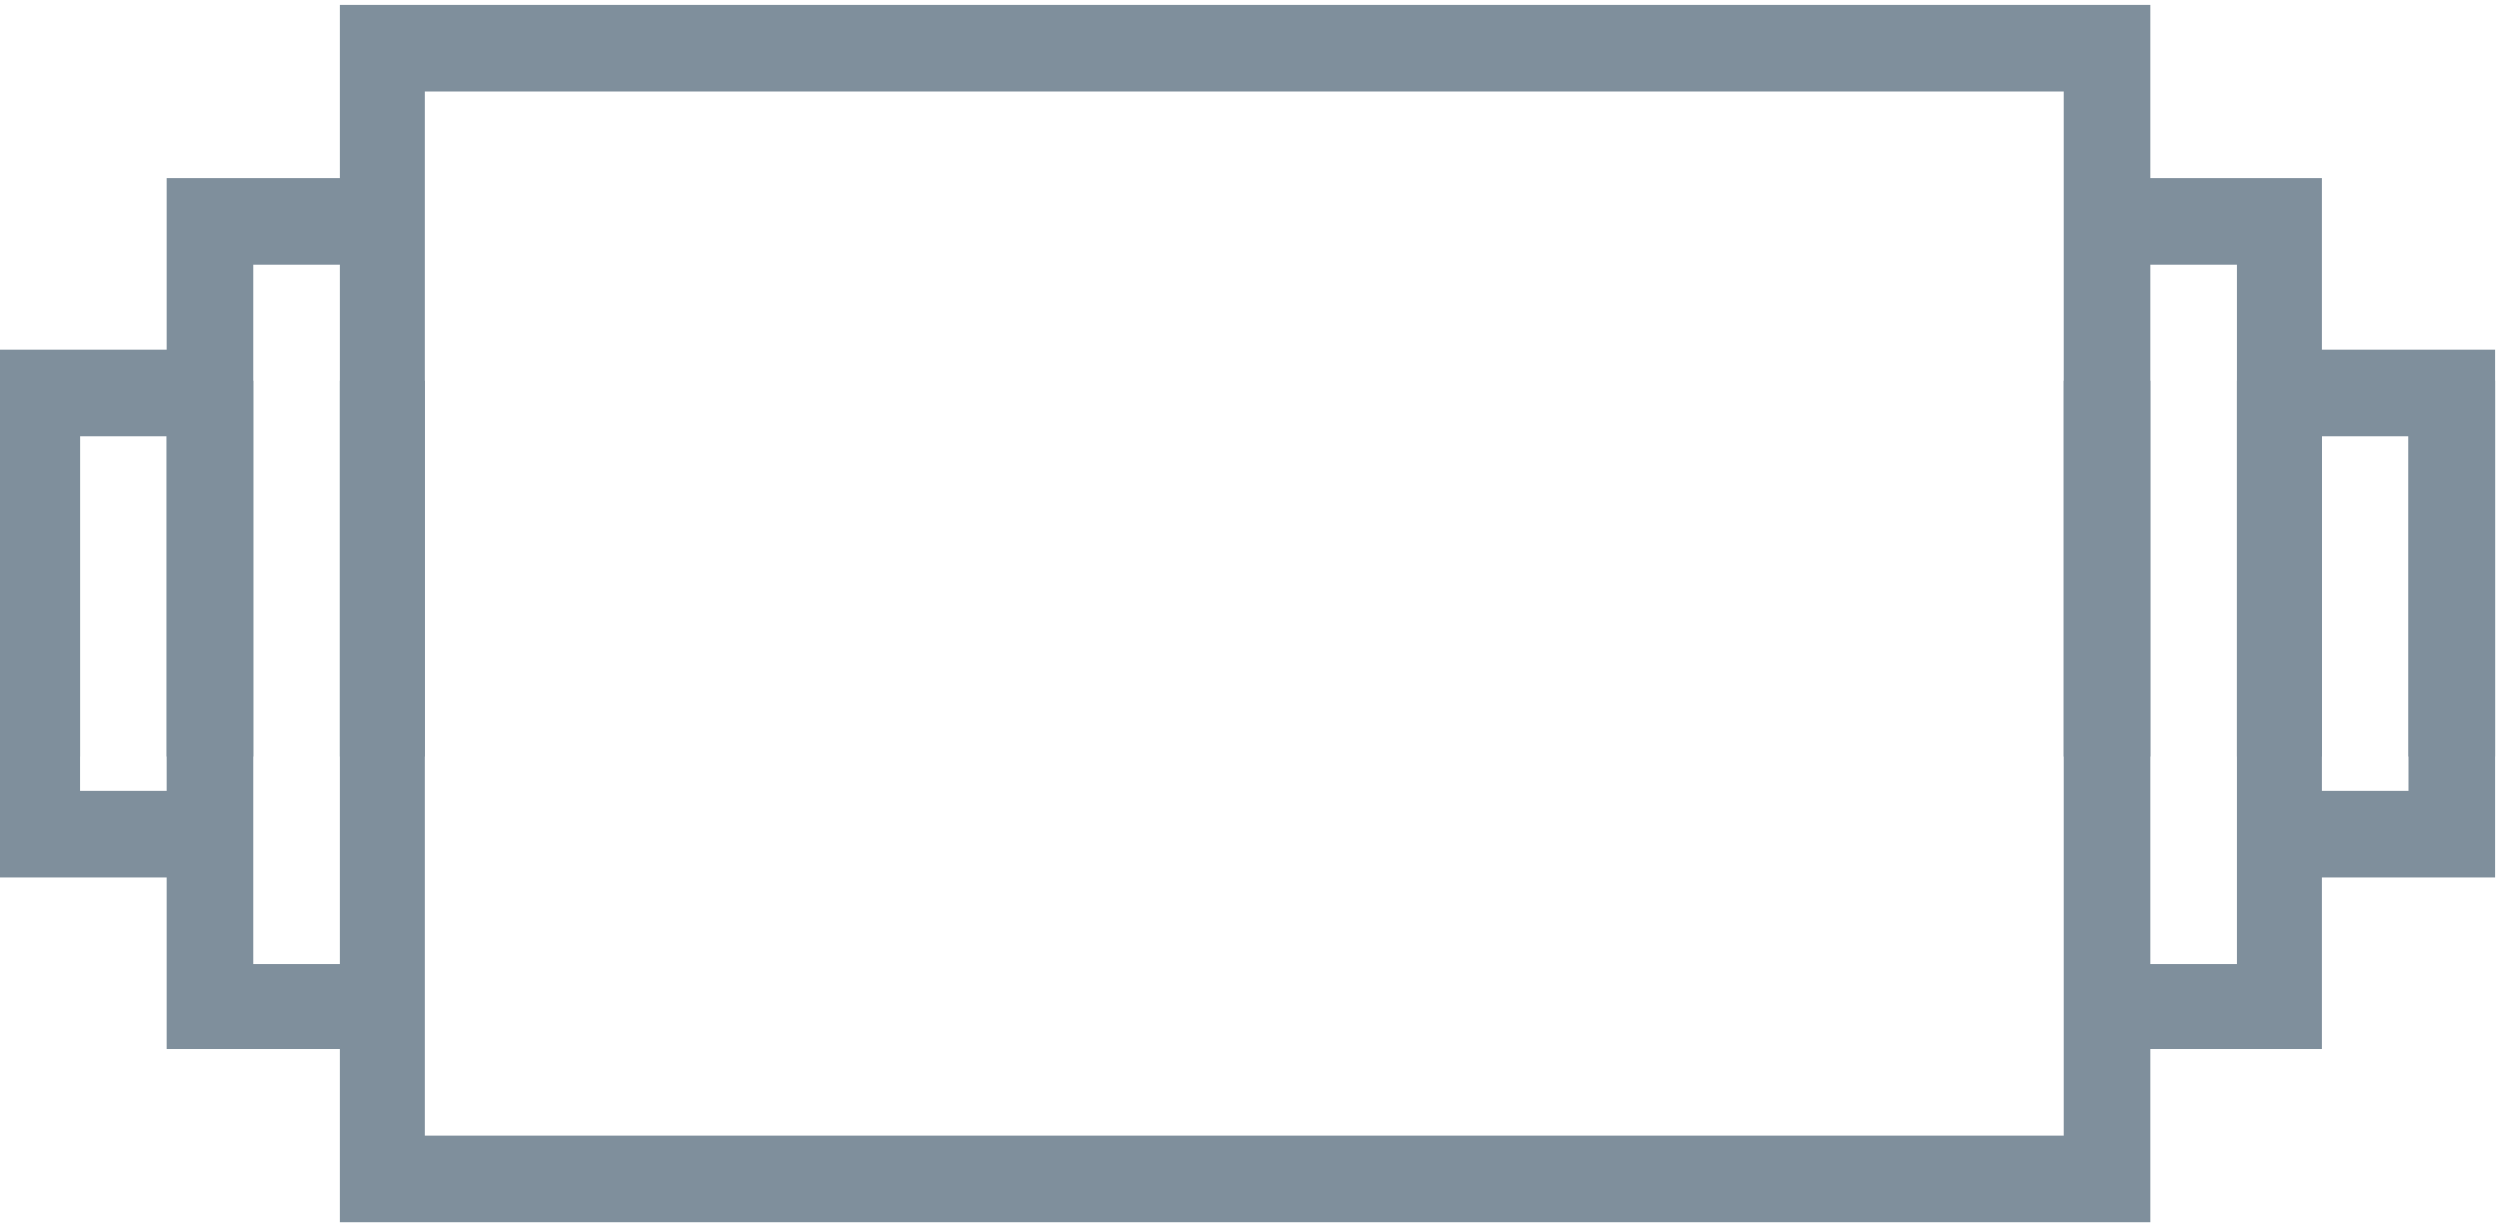
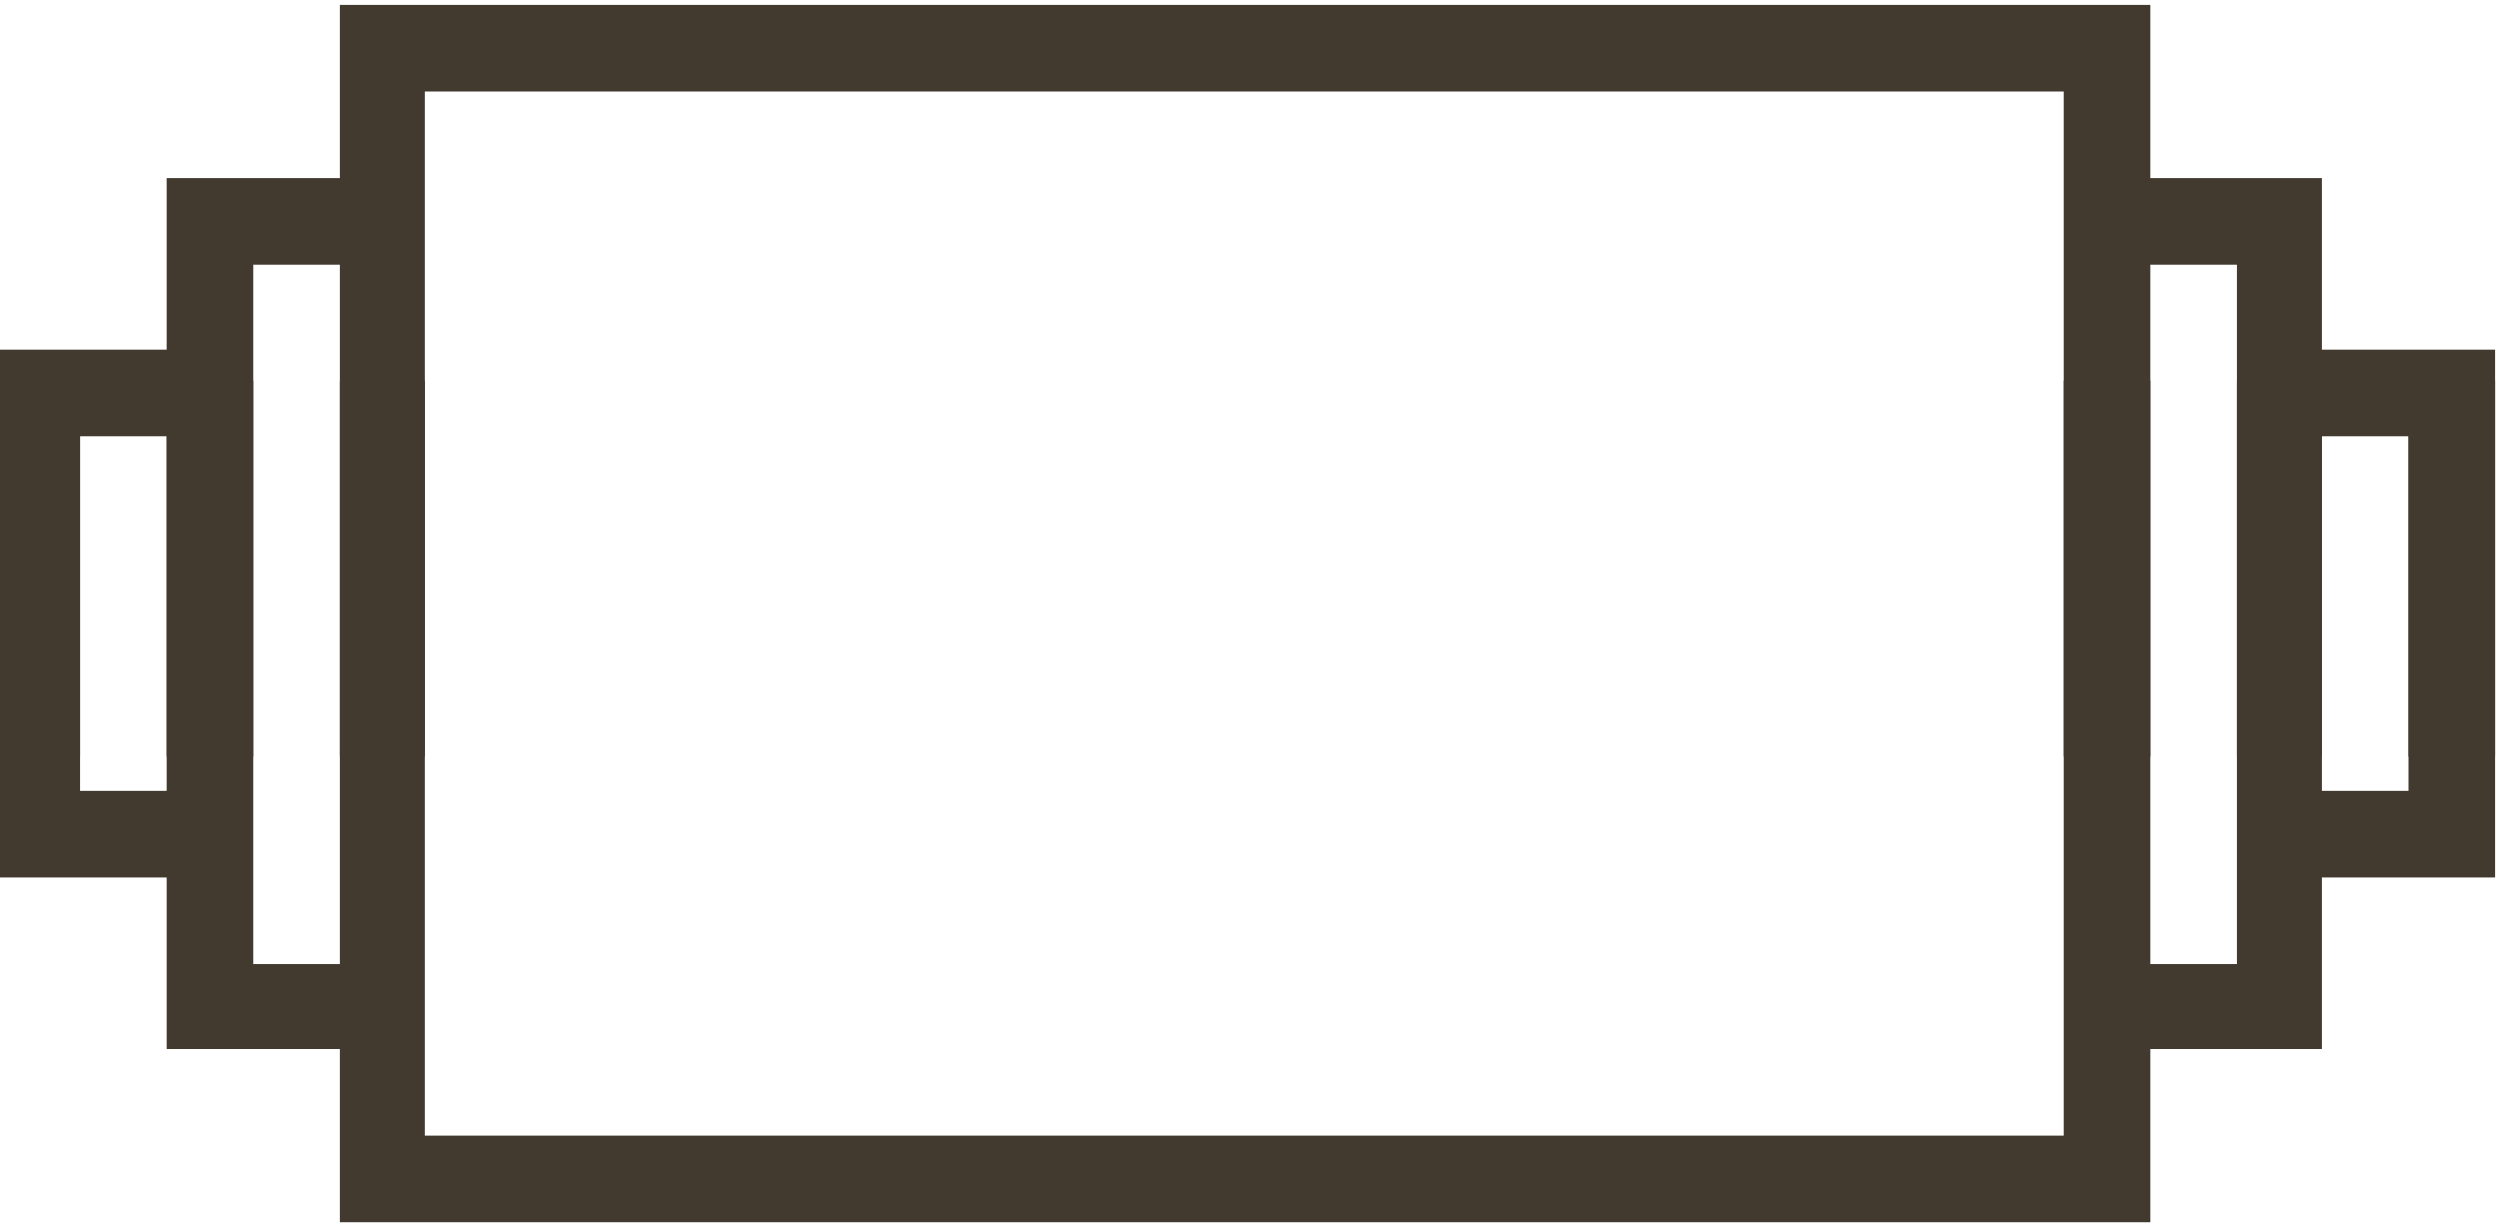
<svg xmlns="http://www.w3.org/2000/svg" version="1.1" id="Layer_1" x="0px" y="0px" viewBox="0 0 153 74.8" style="enable-background:new 0 0 153 74.8;" xml:space="preserve">
  <style type="text/css">
- 	.st0{fill:#7F8F9C;}
+ 	.st0{fill:#42392F;}
</style>
  <g>
    <polygon class="st0" points="4.9,46.3 4.9,26.7 10.2,26.7 10.2,46.3 15.5,46.3 15.5,16.2 20.8,16.2 20.8,46.3 26,46.3 26,5.6    126.3,5.6 126.3,46.3 131.6,46.3 131.6,16.2 136.9,16.2 136.9,46.3 142.1,46.3 142.1,26.7 147.4,26.7 147.4,46.3 152.7,46.3    152.7,21.4 142.1,21.4 142.1,10.9 131.6,10.9 131.6,0.3 20.8,0.3 20.8,10.9 10.2,10.9 10.2,21.4 -0.3,21.4 -0.3,46.3  " />
    <polygon class="st0" points="147.4,23.3 147.4,48.4 142.1,48.4 142.1,23.3 136.9,23.3 136.9,59 131.6,59 131.6,23.3 126.3,23.3    126.3,69.5 26,69.5 26,23.3 20.8,23.3 20.8,59 15.5,59 15.5,23.3 10.2,23.3 10.2,48.4 4.9,48.4 4.9,23.3 -0.3,23.3 -0.3,53.7    10.2,53.7 10.2,64.2 20.8,64.2 20.8,74.8 131.6,74.8 131.6,64.2 142.1,64.2 142.1,53.7 152.7,53.7 152.7,23.3  " />
  </g>
</svg>
